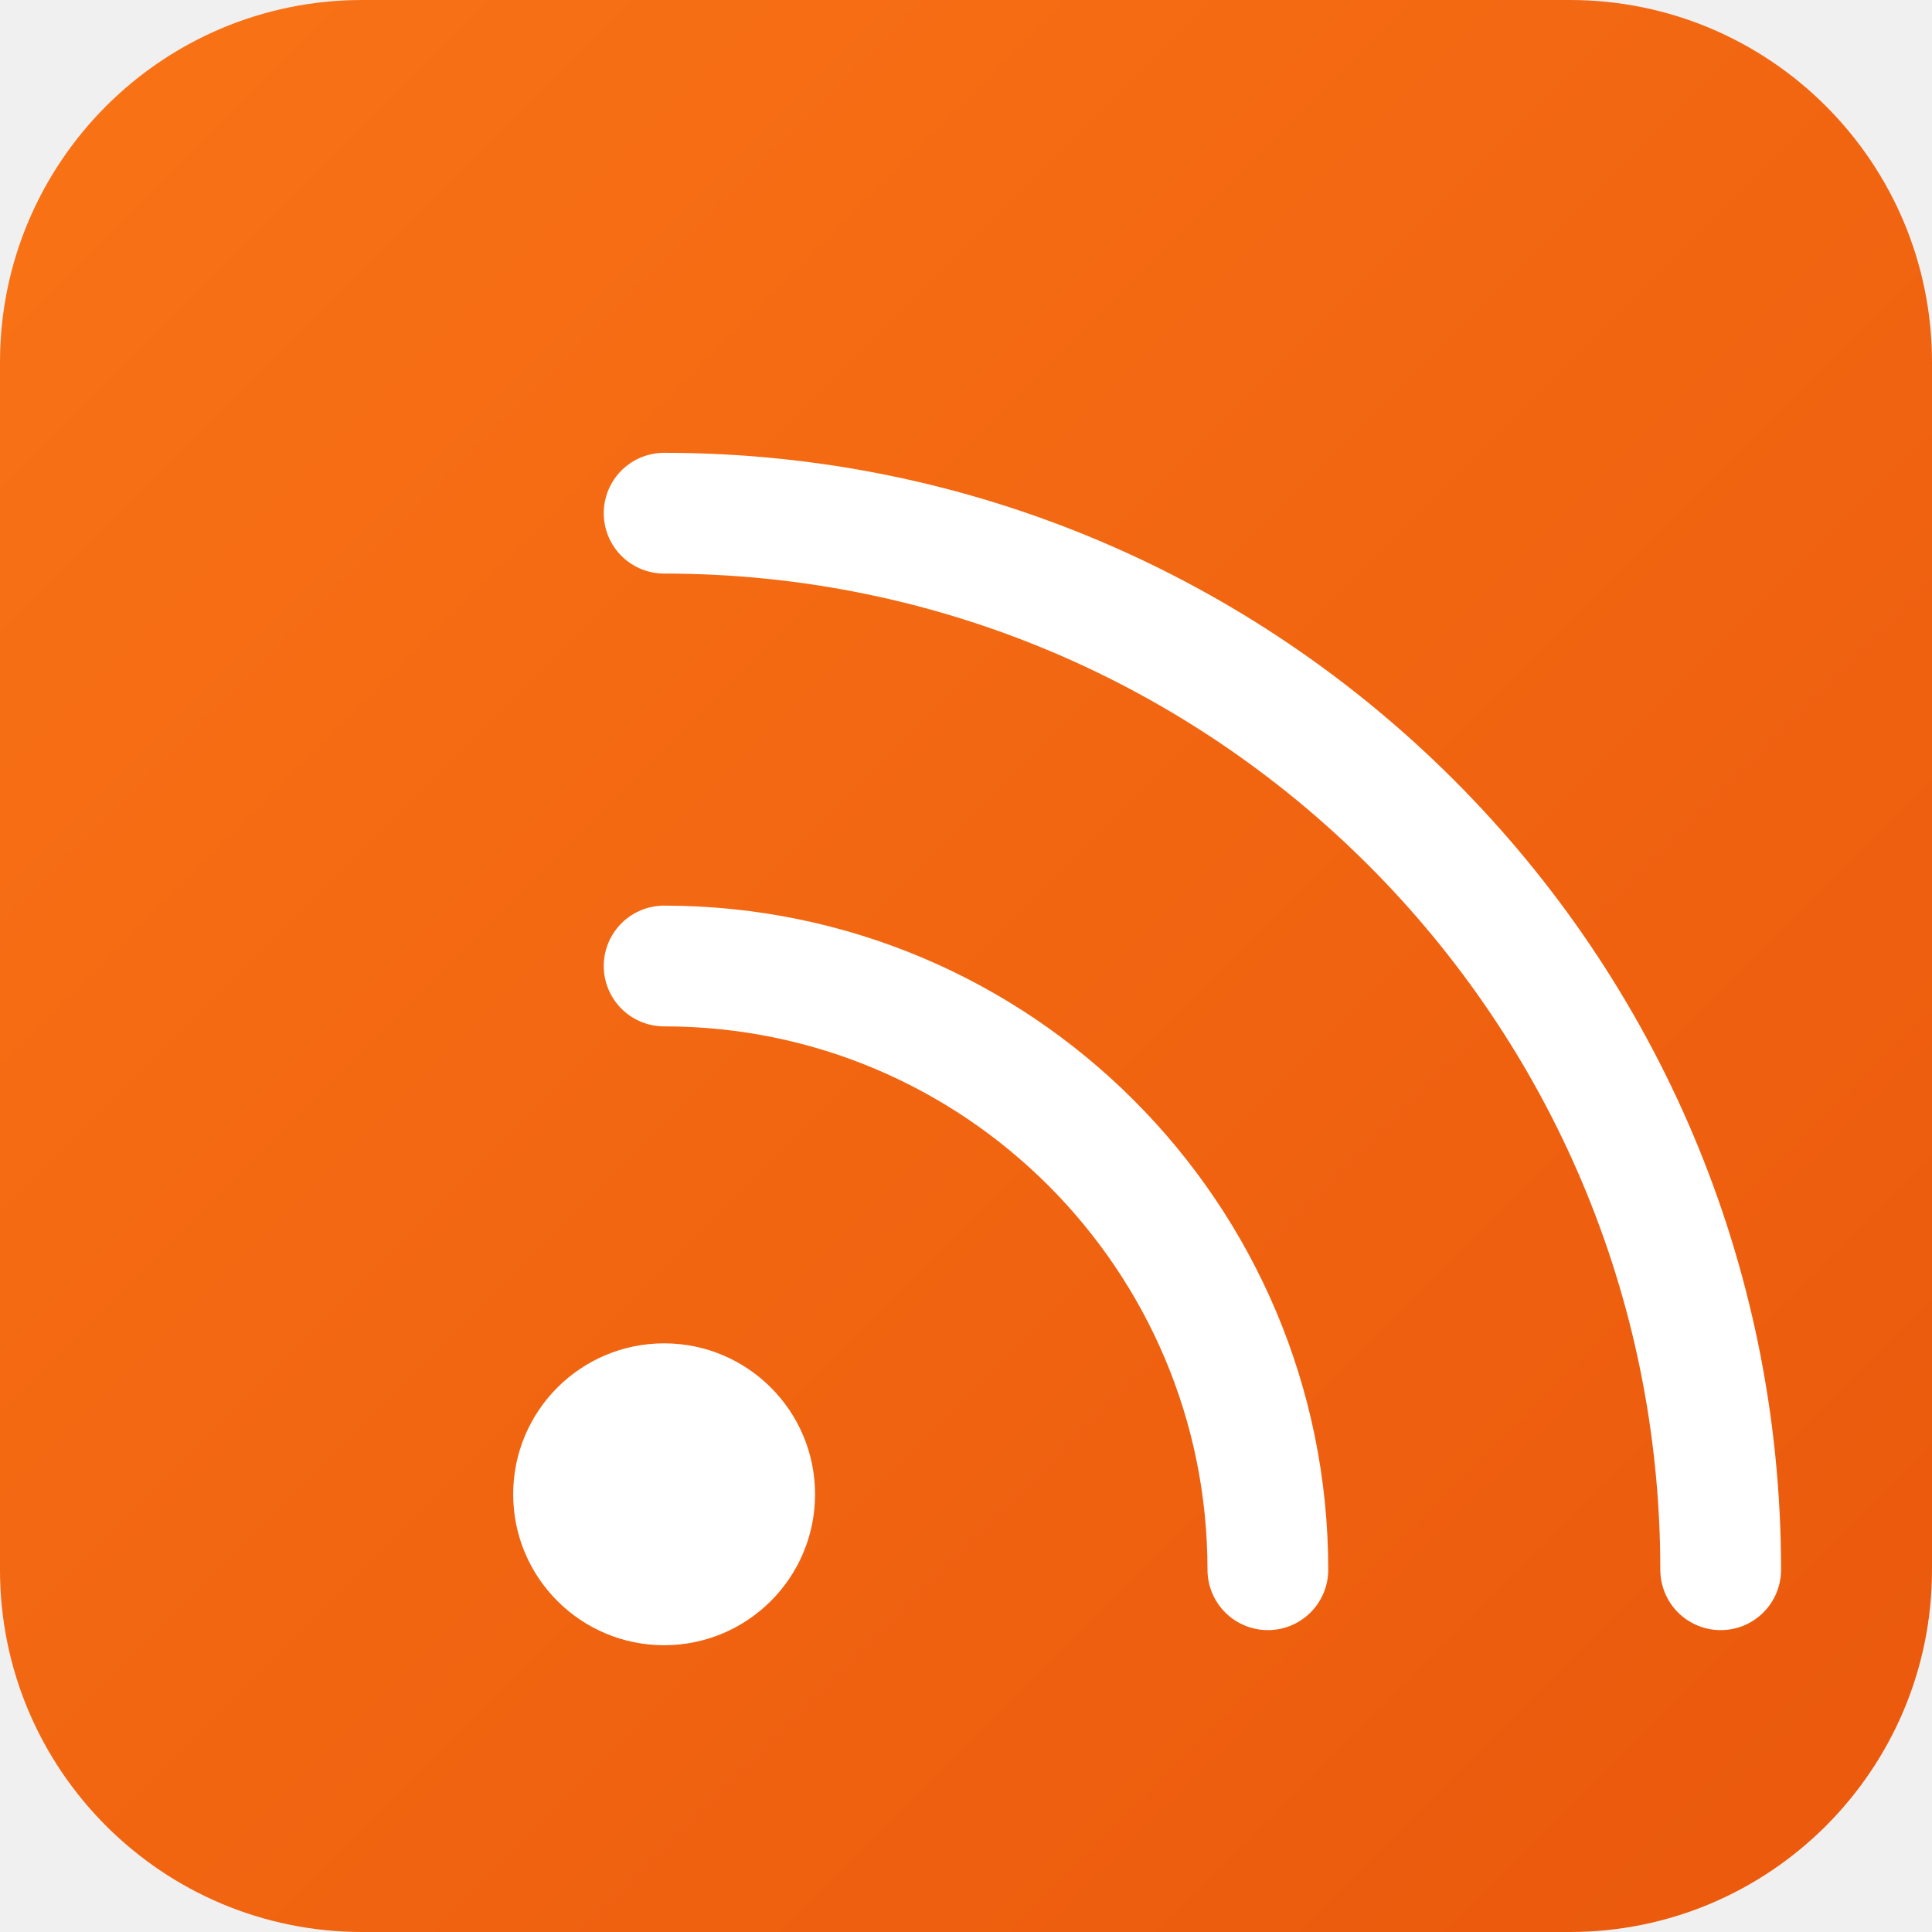
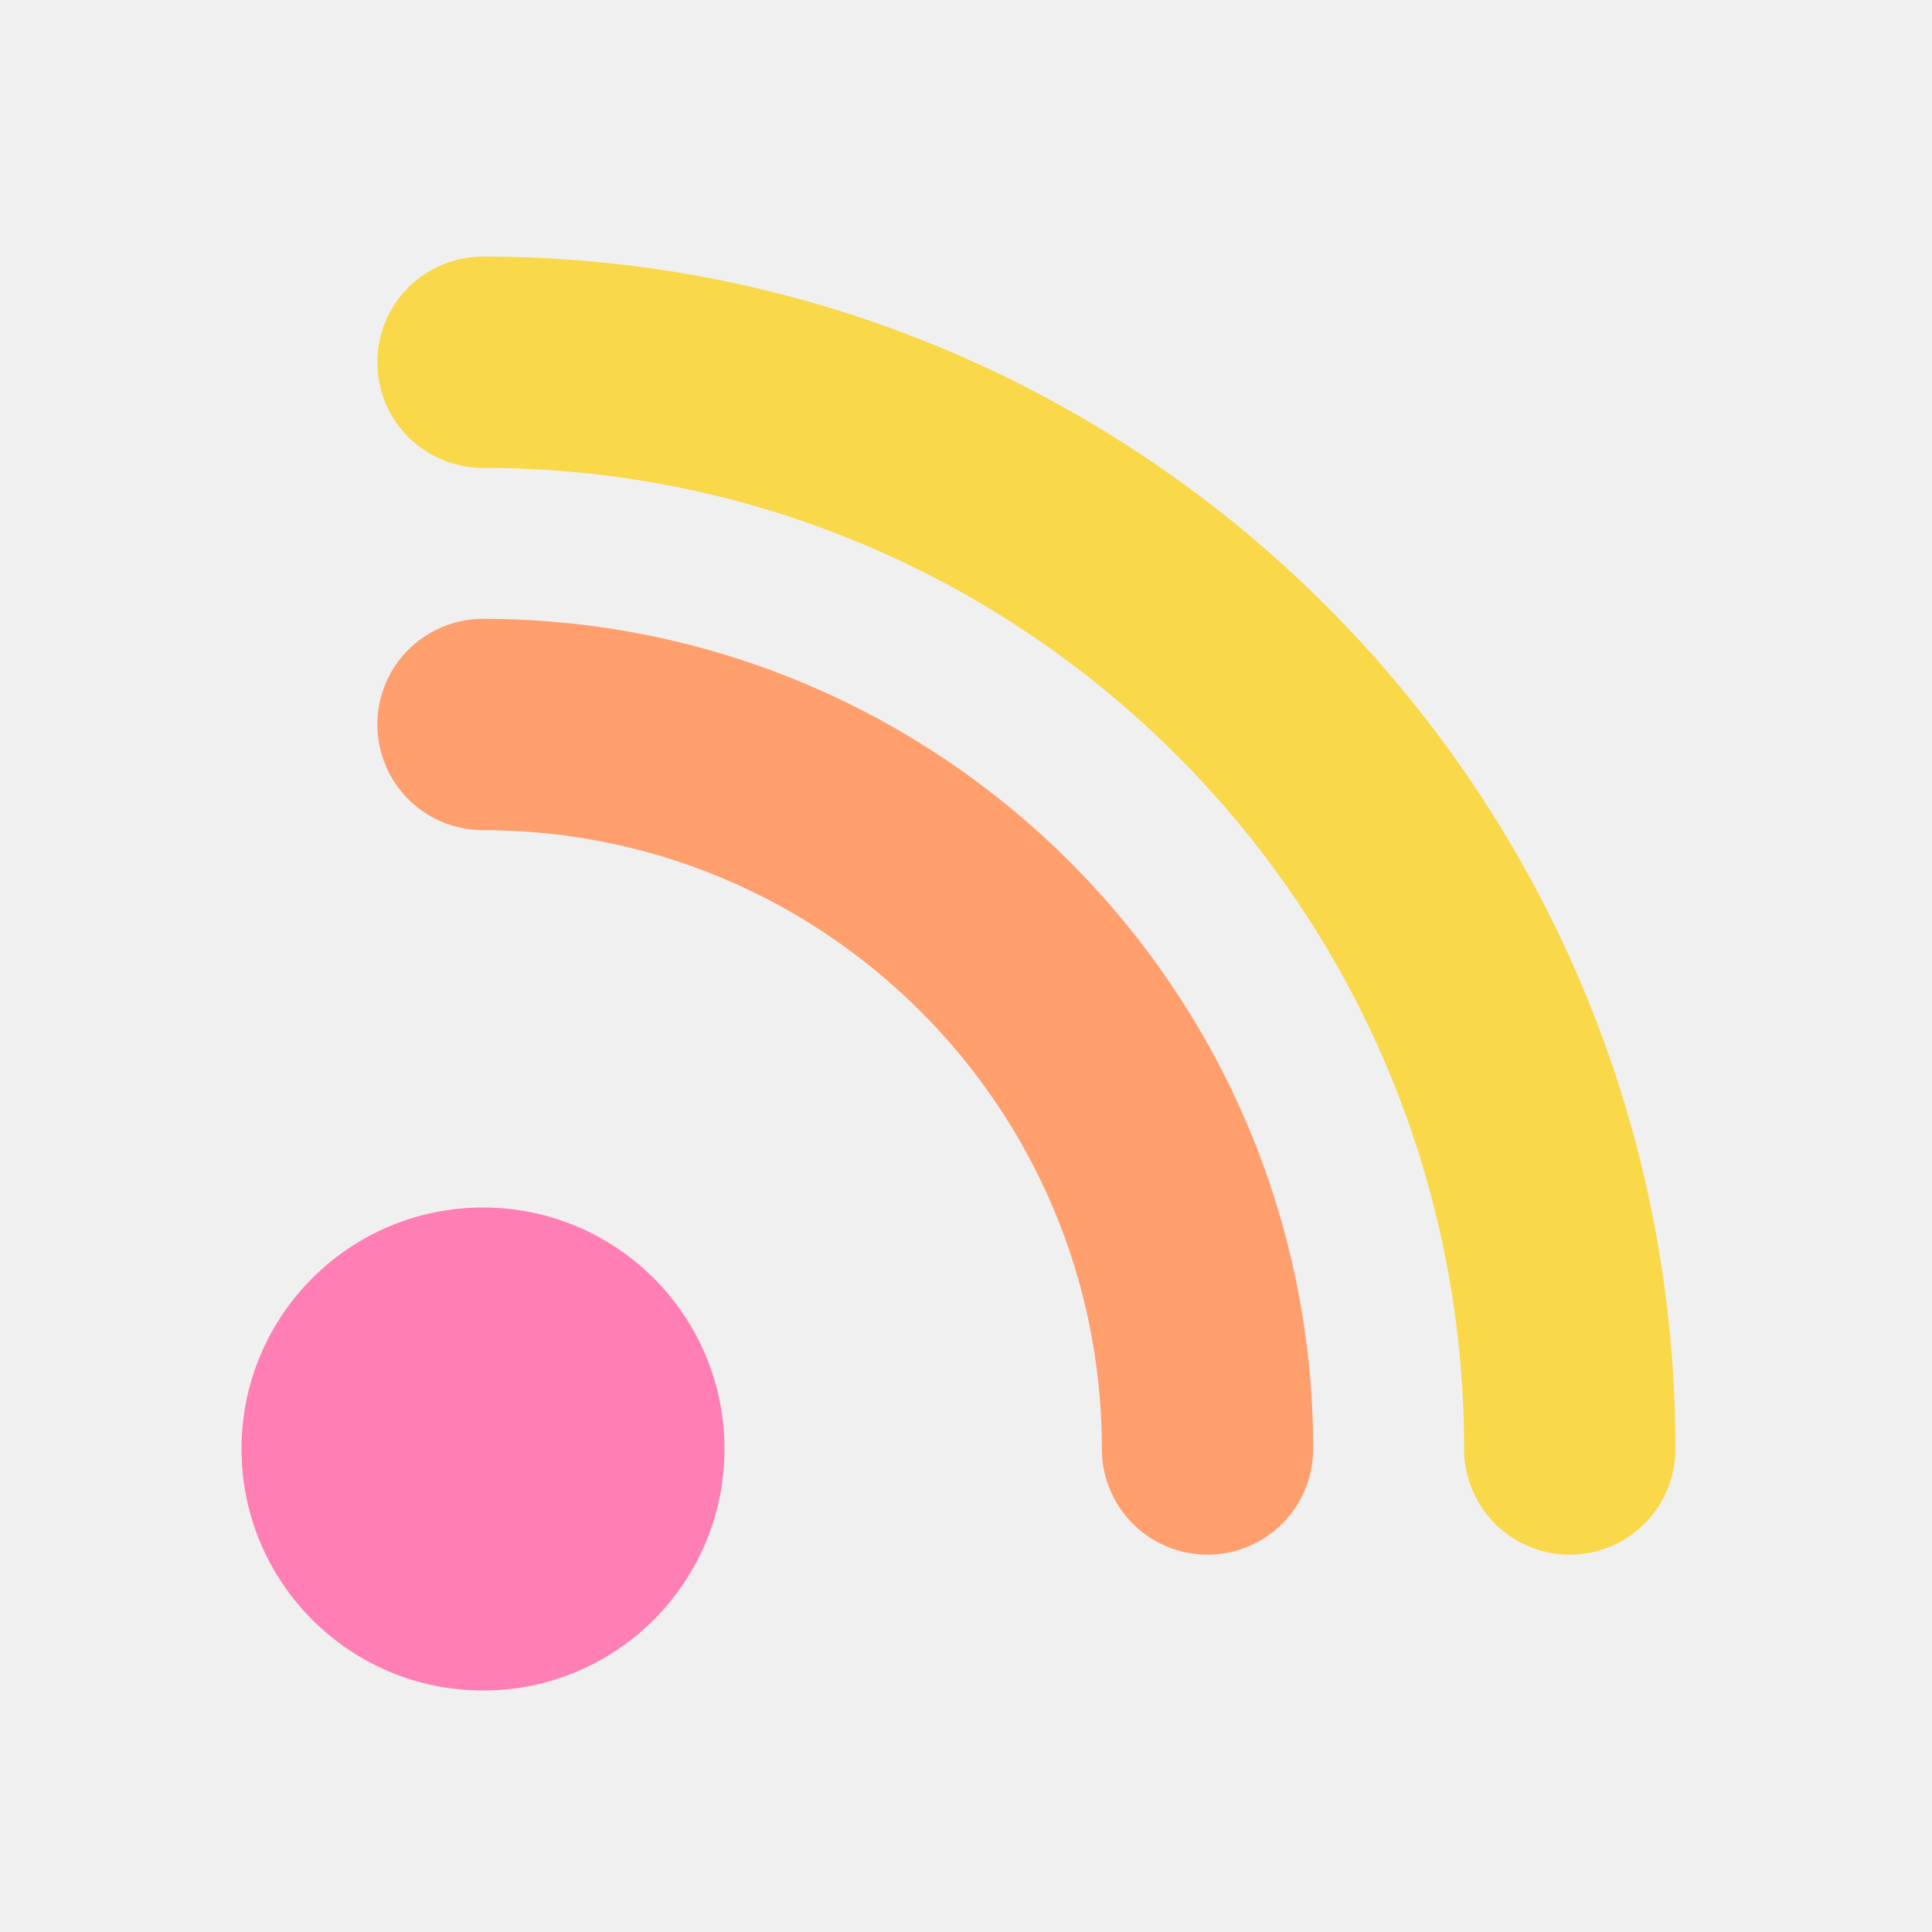
- <svg xmlns="http://www.w3.org/2000/svg" viewBox="0 0 512 512">
-   <defs>
-     <linearGradient id="bg" x1="0" y1="0" x2="1" y2="1">
-       <stop offset="0%" stop-color="#f97316" />
-       <stop offset="100%" stop-color="#ea580c" />
-     </linearGradient>
-   </defs>
-   <rect width="512" height="512" rx="96" fill="url(#bg)" />
-   <g fill="white" transform="translate(96,96)">
-     <circle cx="80" cy="300" r="40" />
-     <path d="M80 160 A160 160 0 0 1 240 320" stroke="white" stroke-width="32" fill="none" stroke-linecap="round" />
-     <path d="M80 40 A280 280 0 0 1 360 320" stroke="white" stroke-width="32" fill="none" stroke-linecap="round" />
-   </g>
+ <svg xmlns="http://www.w3.org/2000/svg" viewBox="0 0 32 32">
+   <circle cx="8" cy="24" r="4" fill="#ff7fb4" />
+   <path d="M8 6a18 18 0 0 1 18 18" stroke="#f9d84a" stroke-width="3.5" fill="none" stroke-linecap="round" />
+   <path d="M8 12a12 12 0 0 1 12 12" stroke="#ff9f6e" stroke-width="3.5" fill="none" stroke-linecap="round" />
</svg>
